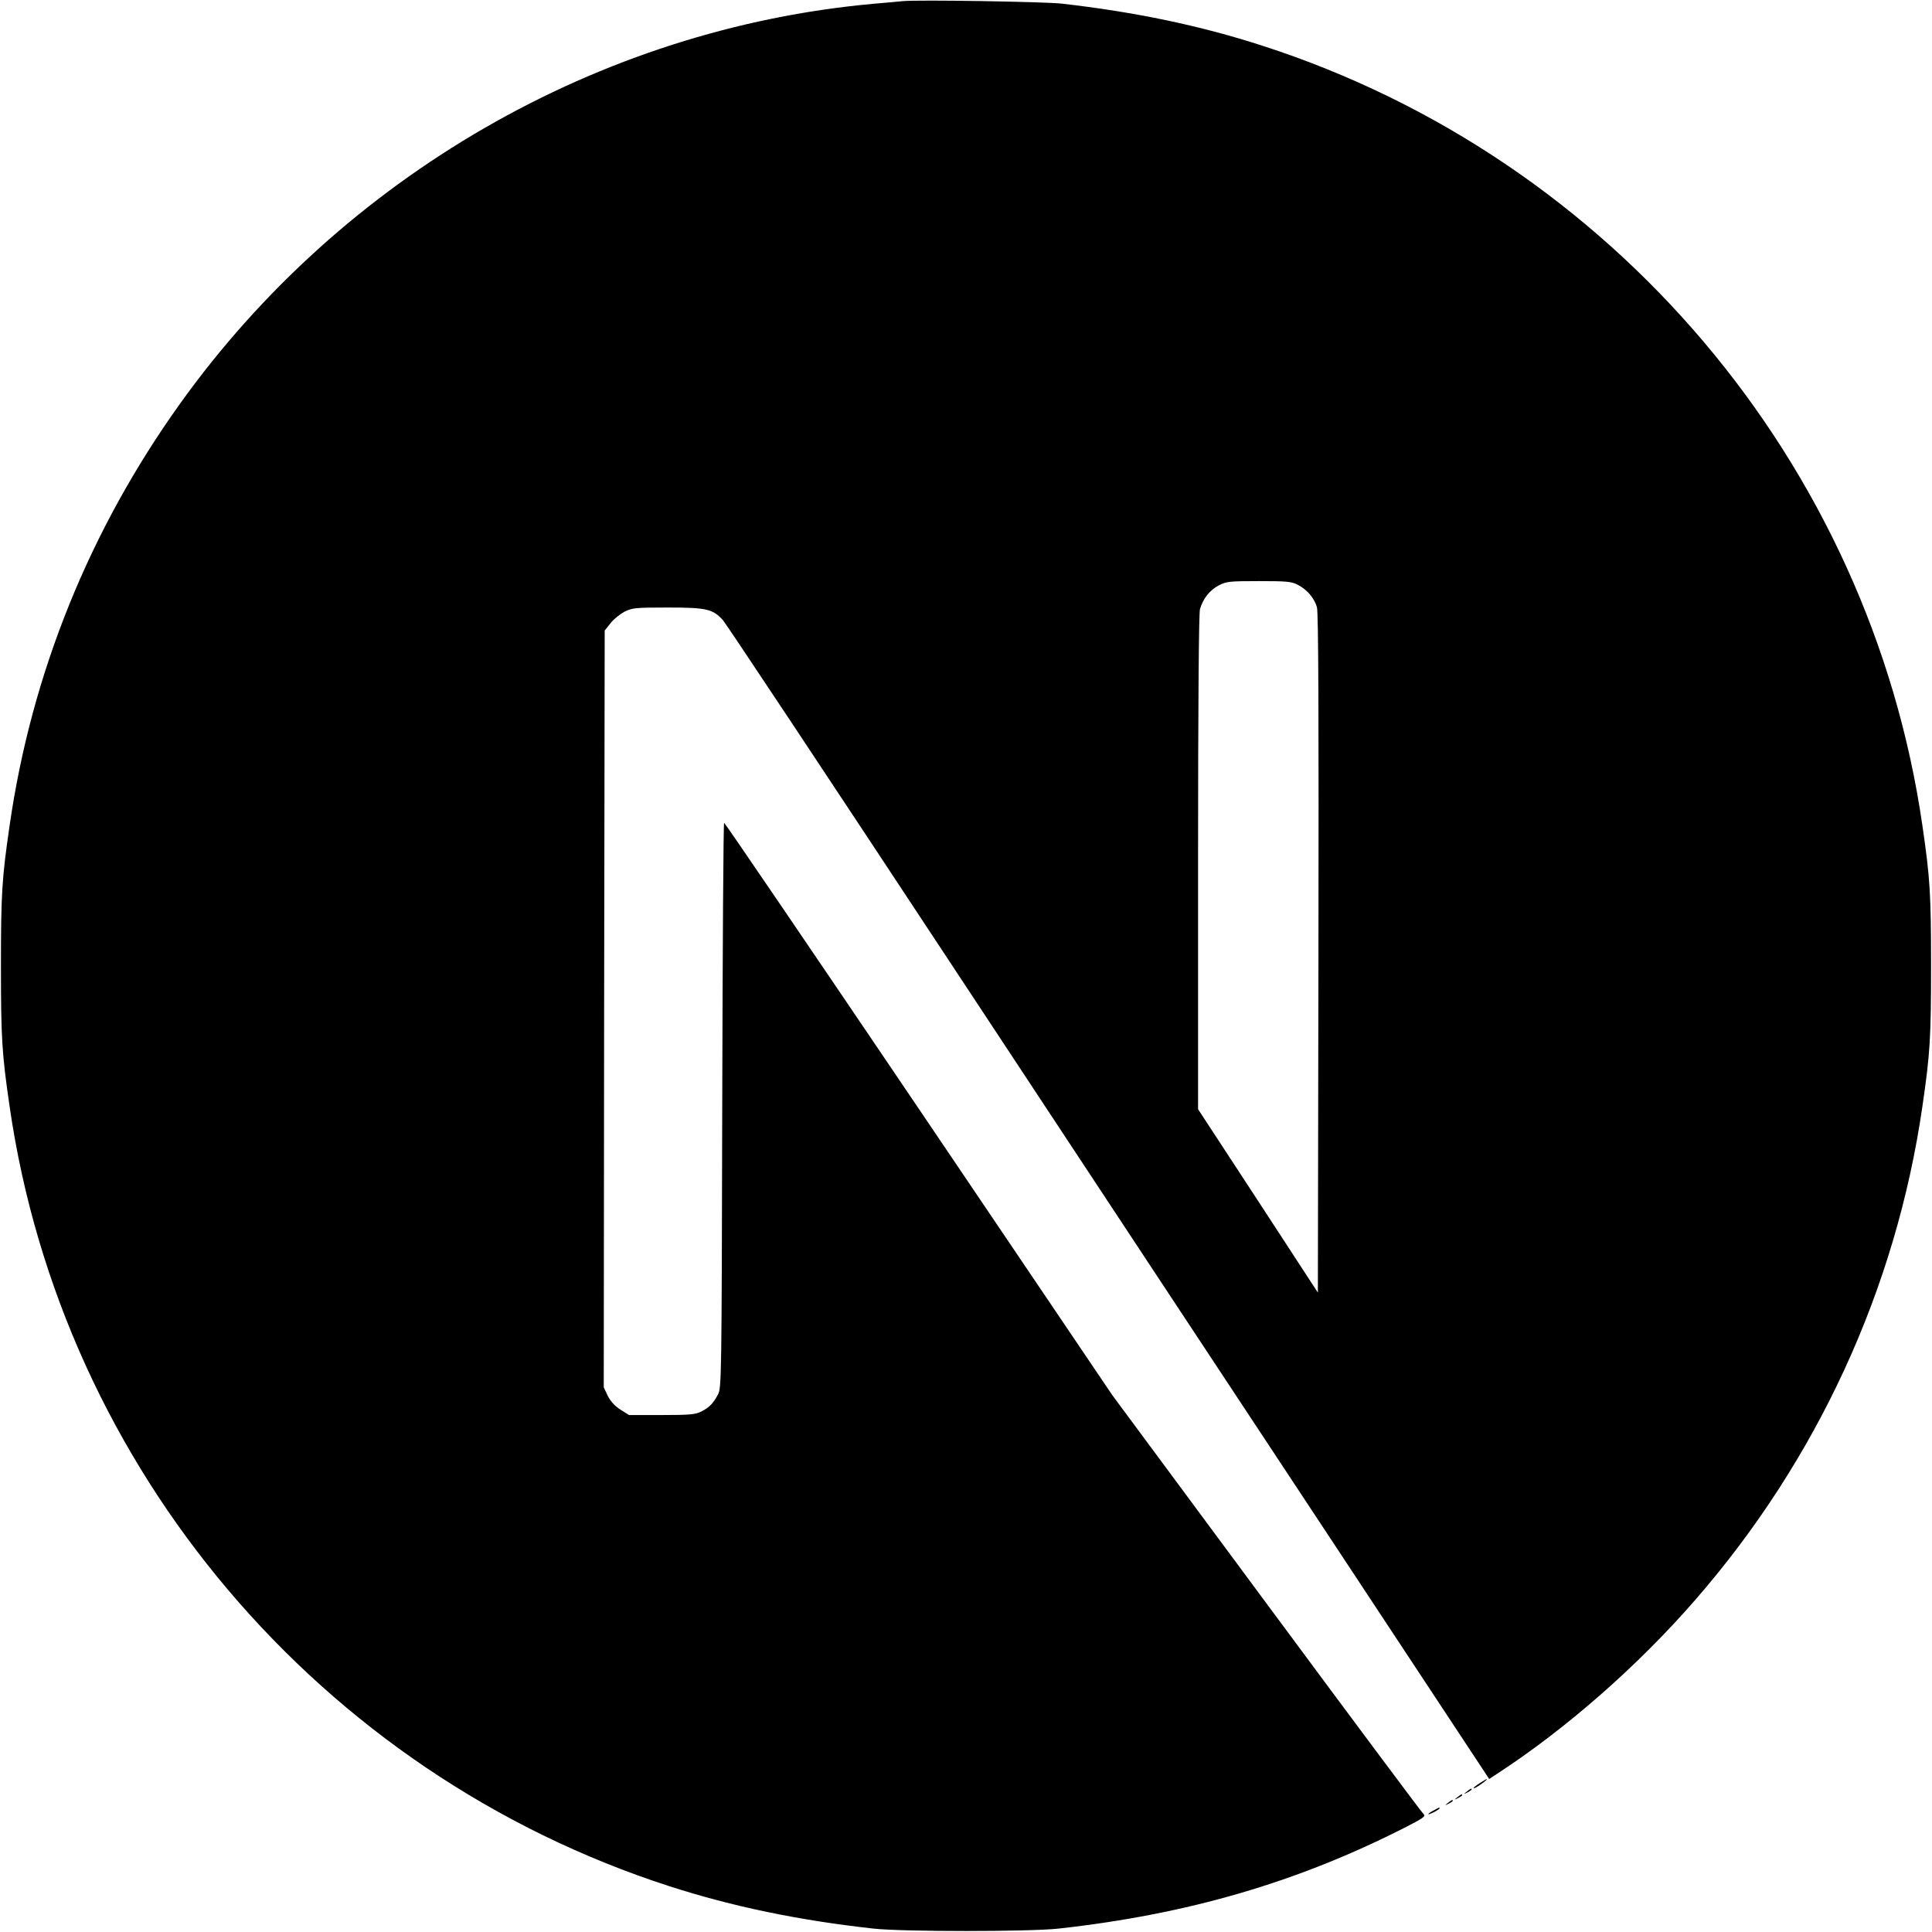
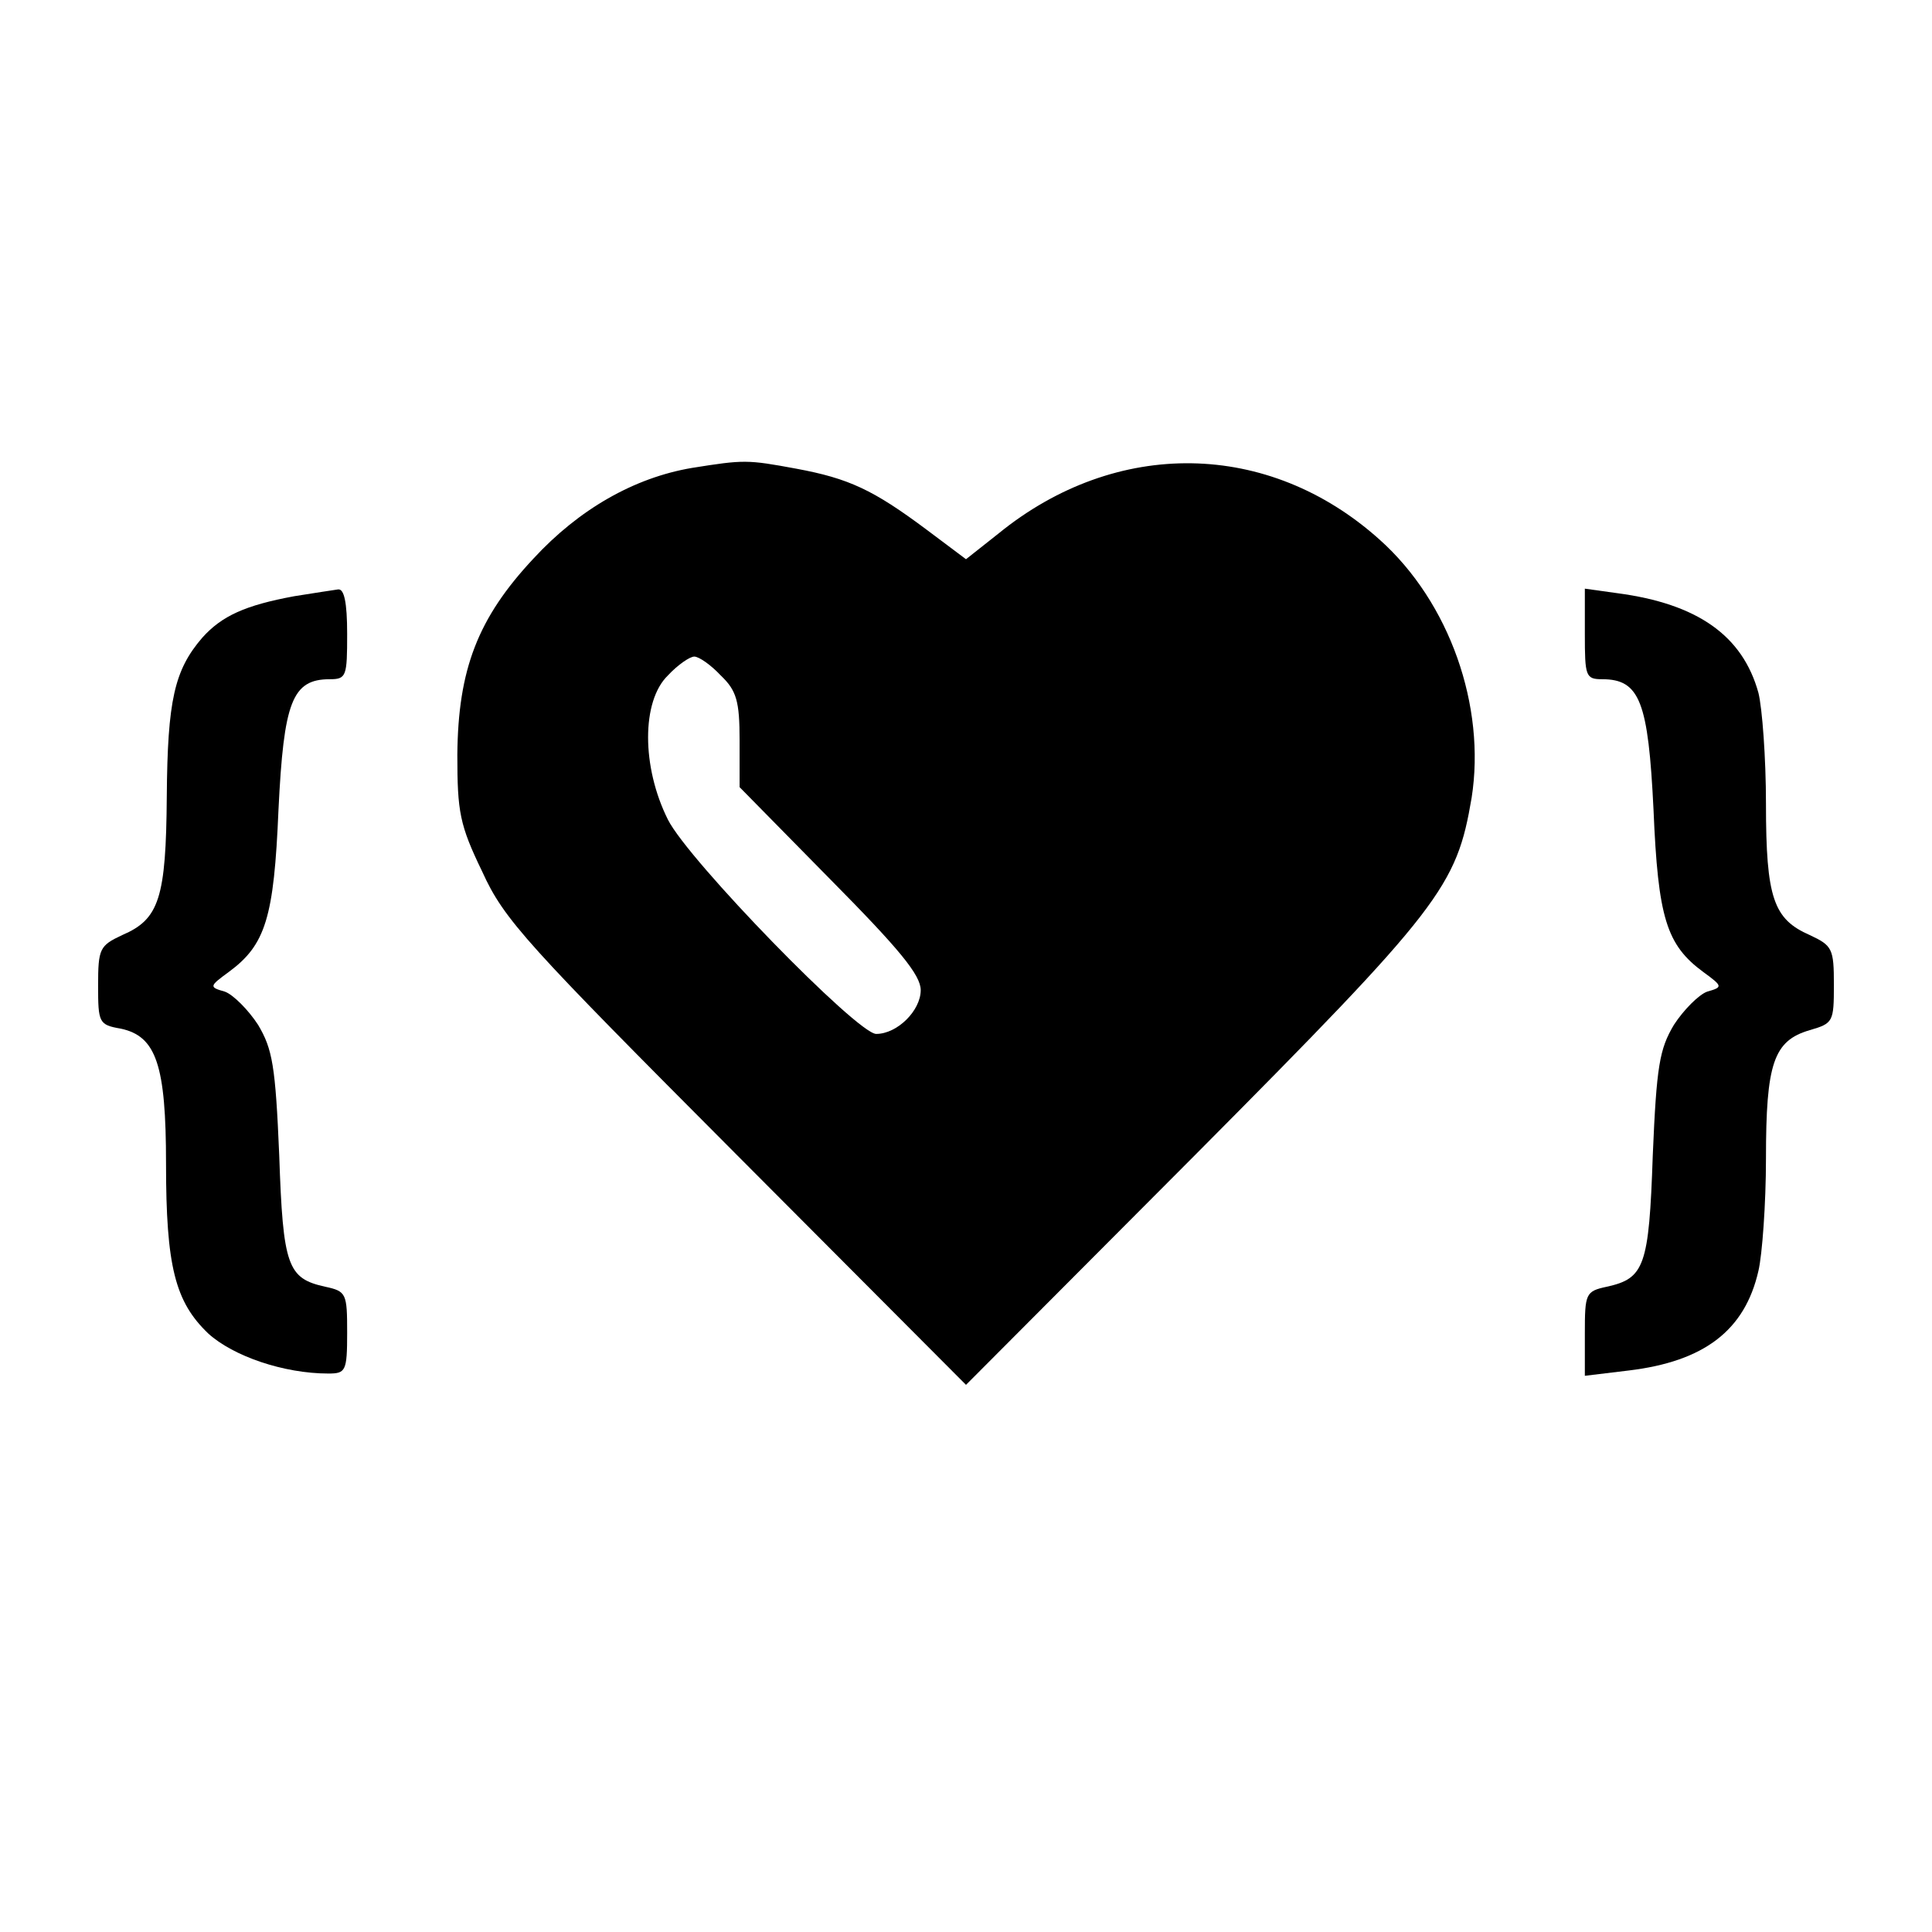
- <svg xmlns="http://www.w3.org/2000/svg" version="1.0" width="1024pt" height="1024pt" viewBox="0 0 1024 1024" preserveAspectRatio="xMidYMid meet">
-   <g transform="translate(0,1024) scale(0.1,-0.1)" fill="#000000" stroke="none">
-     <path d="M4785 10234 c-22 -2 -92 -9 -155 -14 -1453 -131 -2814 -915 -3676 -2120 -480 -670 -787 -1430 -903 -2235 -41 -281 -46 -364 -46 -745 0 -381 5 -464 46 -745 278 -1921 1645 -3535 3499 -4133 332 -107 682 -180 1080 -224 155 -17 825 -17 980 0 687 76 1269 246 1843 539 88 45 105 57 93 67 -8 6 -383 509 -833 1117 l-818 1105 -1025 1517 c-564 834 -1028 1516 -1032 1516 -4 1 -8 -673 -10 -1496 -3 -1441 -4 -1499 -22 -1533 -26 -49 -46 -69 -88 -91 -32 -16 -60 -19 -211 -19 l-173 0 -46 29 c-30 19 -52 44 -67 73 l-21 45 2 2005 3 2006 31 39 c16 21 50 48 74 61 41 20 57 22 230 22 204 0 238 -8 291 -66 15 -16 570 -852 1234 -1859 664 -1007 1572 -2382 2018 -3057 l810 -1227 41 27 c363 236 747 572 1051 922 647 743 1064 1649 1204 2615 41 281 46 364 46 745 0 381 -5 464 -46 745 -278 1921 -1645 3535 -3499 4133 -327 106 -675 179 -1065 223 -96 10 -757 21 -840 13z m2094 -3094 c48 -24 87 -70 101 -118 8 -26 10 -582 8 -1835 l-3 -1798 -317 486 -318 486 0 1307 c0 845 4 1320 10 1343 16 56 51 100 99 126 41 21 56 23 213 23 148 0 174 -2 207 -20z" />
-     <path d="M7843 789 c-35 -22 -46 -37 -15 -20 22 13 58 40 52 41 -3 0 -20 -10 -37 -21z" />
-     <path d="M7774 744 c-18 -14 -18 -15 4 -4 12 6 22 13 22 15 0 8 -5 6 -26 -11z" />
-     <path d="M7724 714 c-18 -14 -18 -15 4 -4 12 6 22 13 22 15 0 8 -5 6 -26 -11z" />
-     <path d="M7674 684 c-18 -14 -18 -15 4 -4 12 6 22 13 22 15 0 8 -5 6 -26 -11z" />
-     <path d="M7598 644 c-38 -20 -36 -28 2 -9 17 9 30 18 30 20 0 7 -1 6 -32 -11z" />
+ <svg xmlns="http://www.w3.org/2000/svg" version="1.0" width="256pt" height="256pt" viewBox="0 0 256 256" preserveAspectRatio="xMidYMid meet">
+   <g transform="translate(0,256) scale(0.1,-0.1)" fill="#000000" stroke="none">
+     <path d="M917 1940 c-77 -13 -150 -55 -210 -120 -74 -79 -100 -147 -101 -260 0 -76 3 -93 33 -155 29 -64 59 -96 337 -375 l304 -305 304 305 c326 328 346 355 366 473 19 121 -29 259 -122 342 -147 132 -349 135 -505 8 l-43 -34 -52 39 c-71 53 -103 68 -173 81 -65 12 -69 12 -138 1z m38 -275 c21 -20 25 -34 25 -86 l0 -62 120 -122 c92 -93 120 -127 120 -147 0 -27 -31 -58 -59 -58 -25 0 -249 230 -276 284 -35 70 -35 157 0 191 13 14 29 25 35 25 6 0 22 -11 35 -25z" />
+     <path d="M390 1770 c-65 -12 -96 -26 -122 -55 -37 -43 -46 -83 -47 -210 -1 -135 -10 -163 -59 -184 -30 -14 -32 -18 -32 -67 0 -49 1 -52 30 -57 47 -10 60 -48 60 -179 0 -136 12 -183 56 -225 33 -30 100 -53 159 -53 23 0 25 3 25 54 0 52 -1 55 -29 61 -50 11 -56 27 -61 174 -5 119 -9 141 -28 173 -13 20 -33 40 -44 44 -21 6 -21 7 5 26 49 36 60 72 66 215 7 143 18 173 68 173 22 0 23 4 23 60 0 42 -4 60 -12 59 -7 -1 -33 -5 -58 -9z" />
+     <path d="M2100 1720 c0 -56 1 -60 23 -60 50 0 61 -30 68 -173 6 -143 17 -179 66 -215 26 -19 26 -20 5 -26 -11 -4 -31 -24 -44 -44 -19 -32 -23 -54 -28 -173 -5 -147 -11 -163 -61 -174 -28 -6 -29 -9 -29 -62 l0 -56 58 7 c100 12 154 53 172 132 5 21 10 89 10 149 0 126 10 156 58 170 31 9 32 11 32 60 0 48 -2 52 -32 66 -48 21 -58 49 -58 174 0 61 -5 127 -10 147 -21 76 -81 118 -187 132 l-43 6 0 -60z" />
  </g>
</svg>
